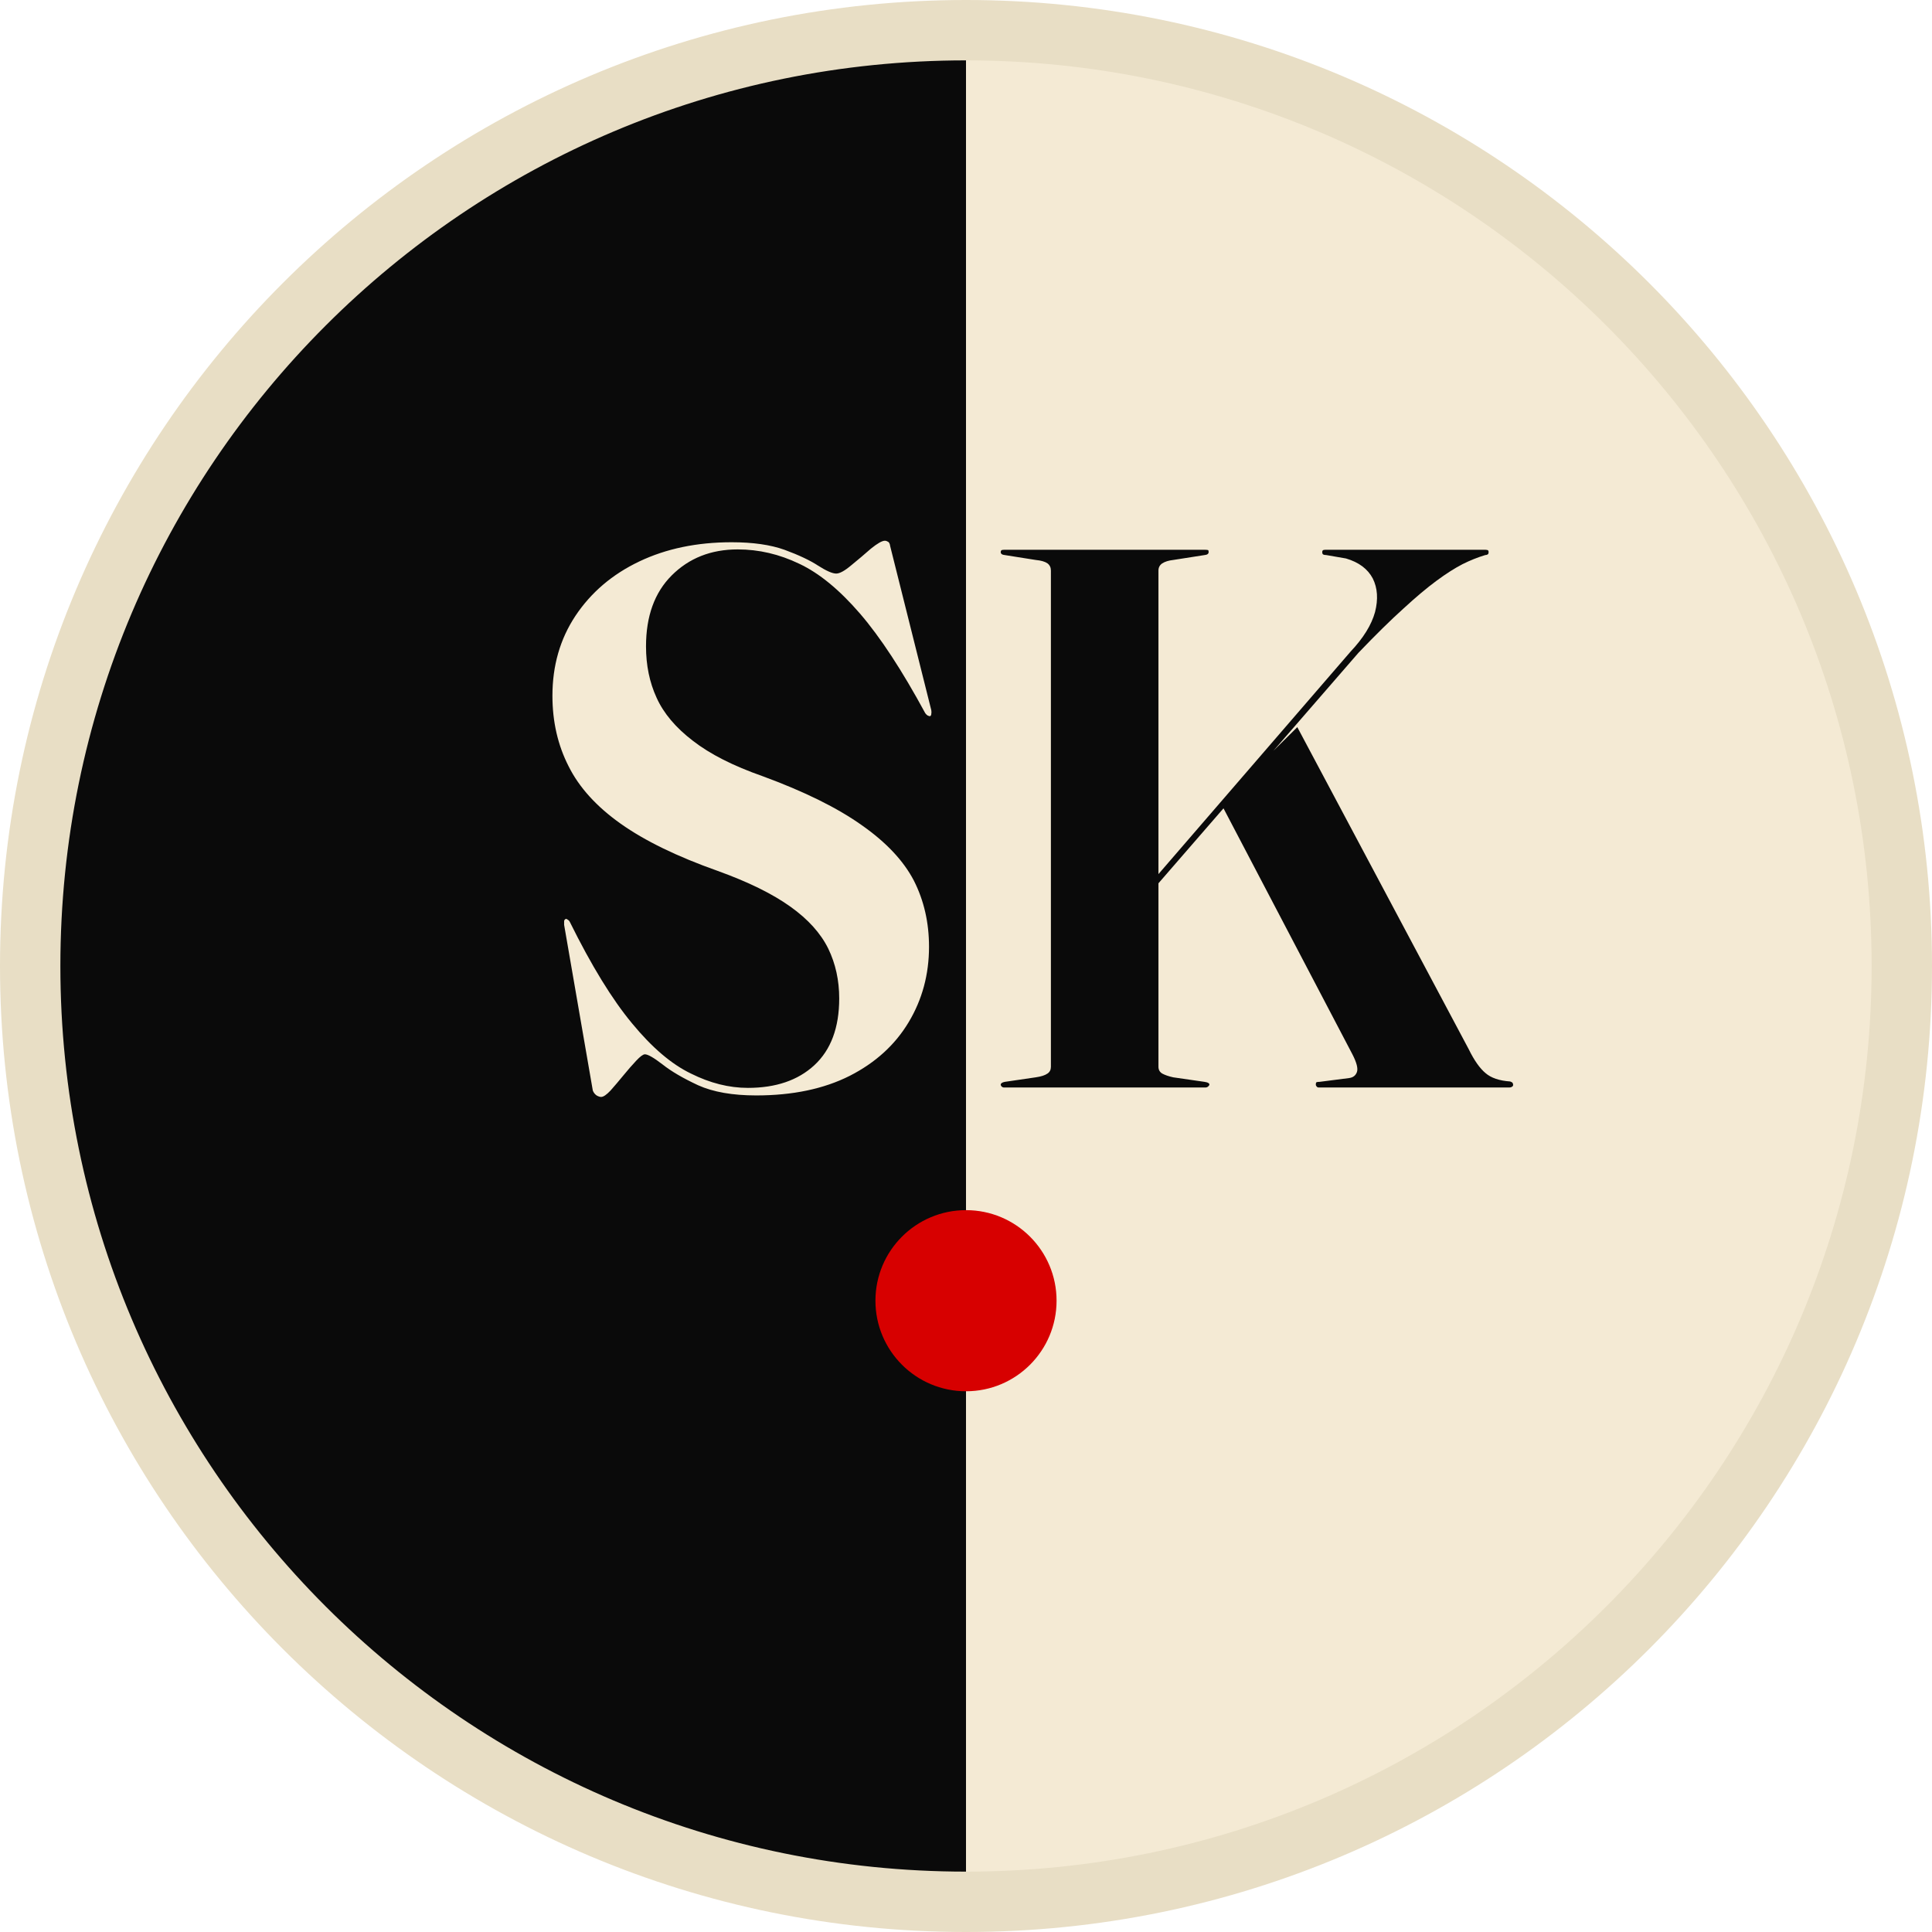
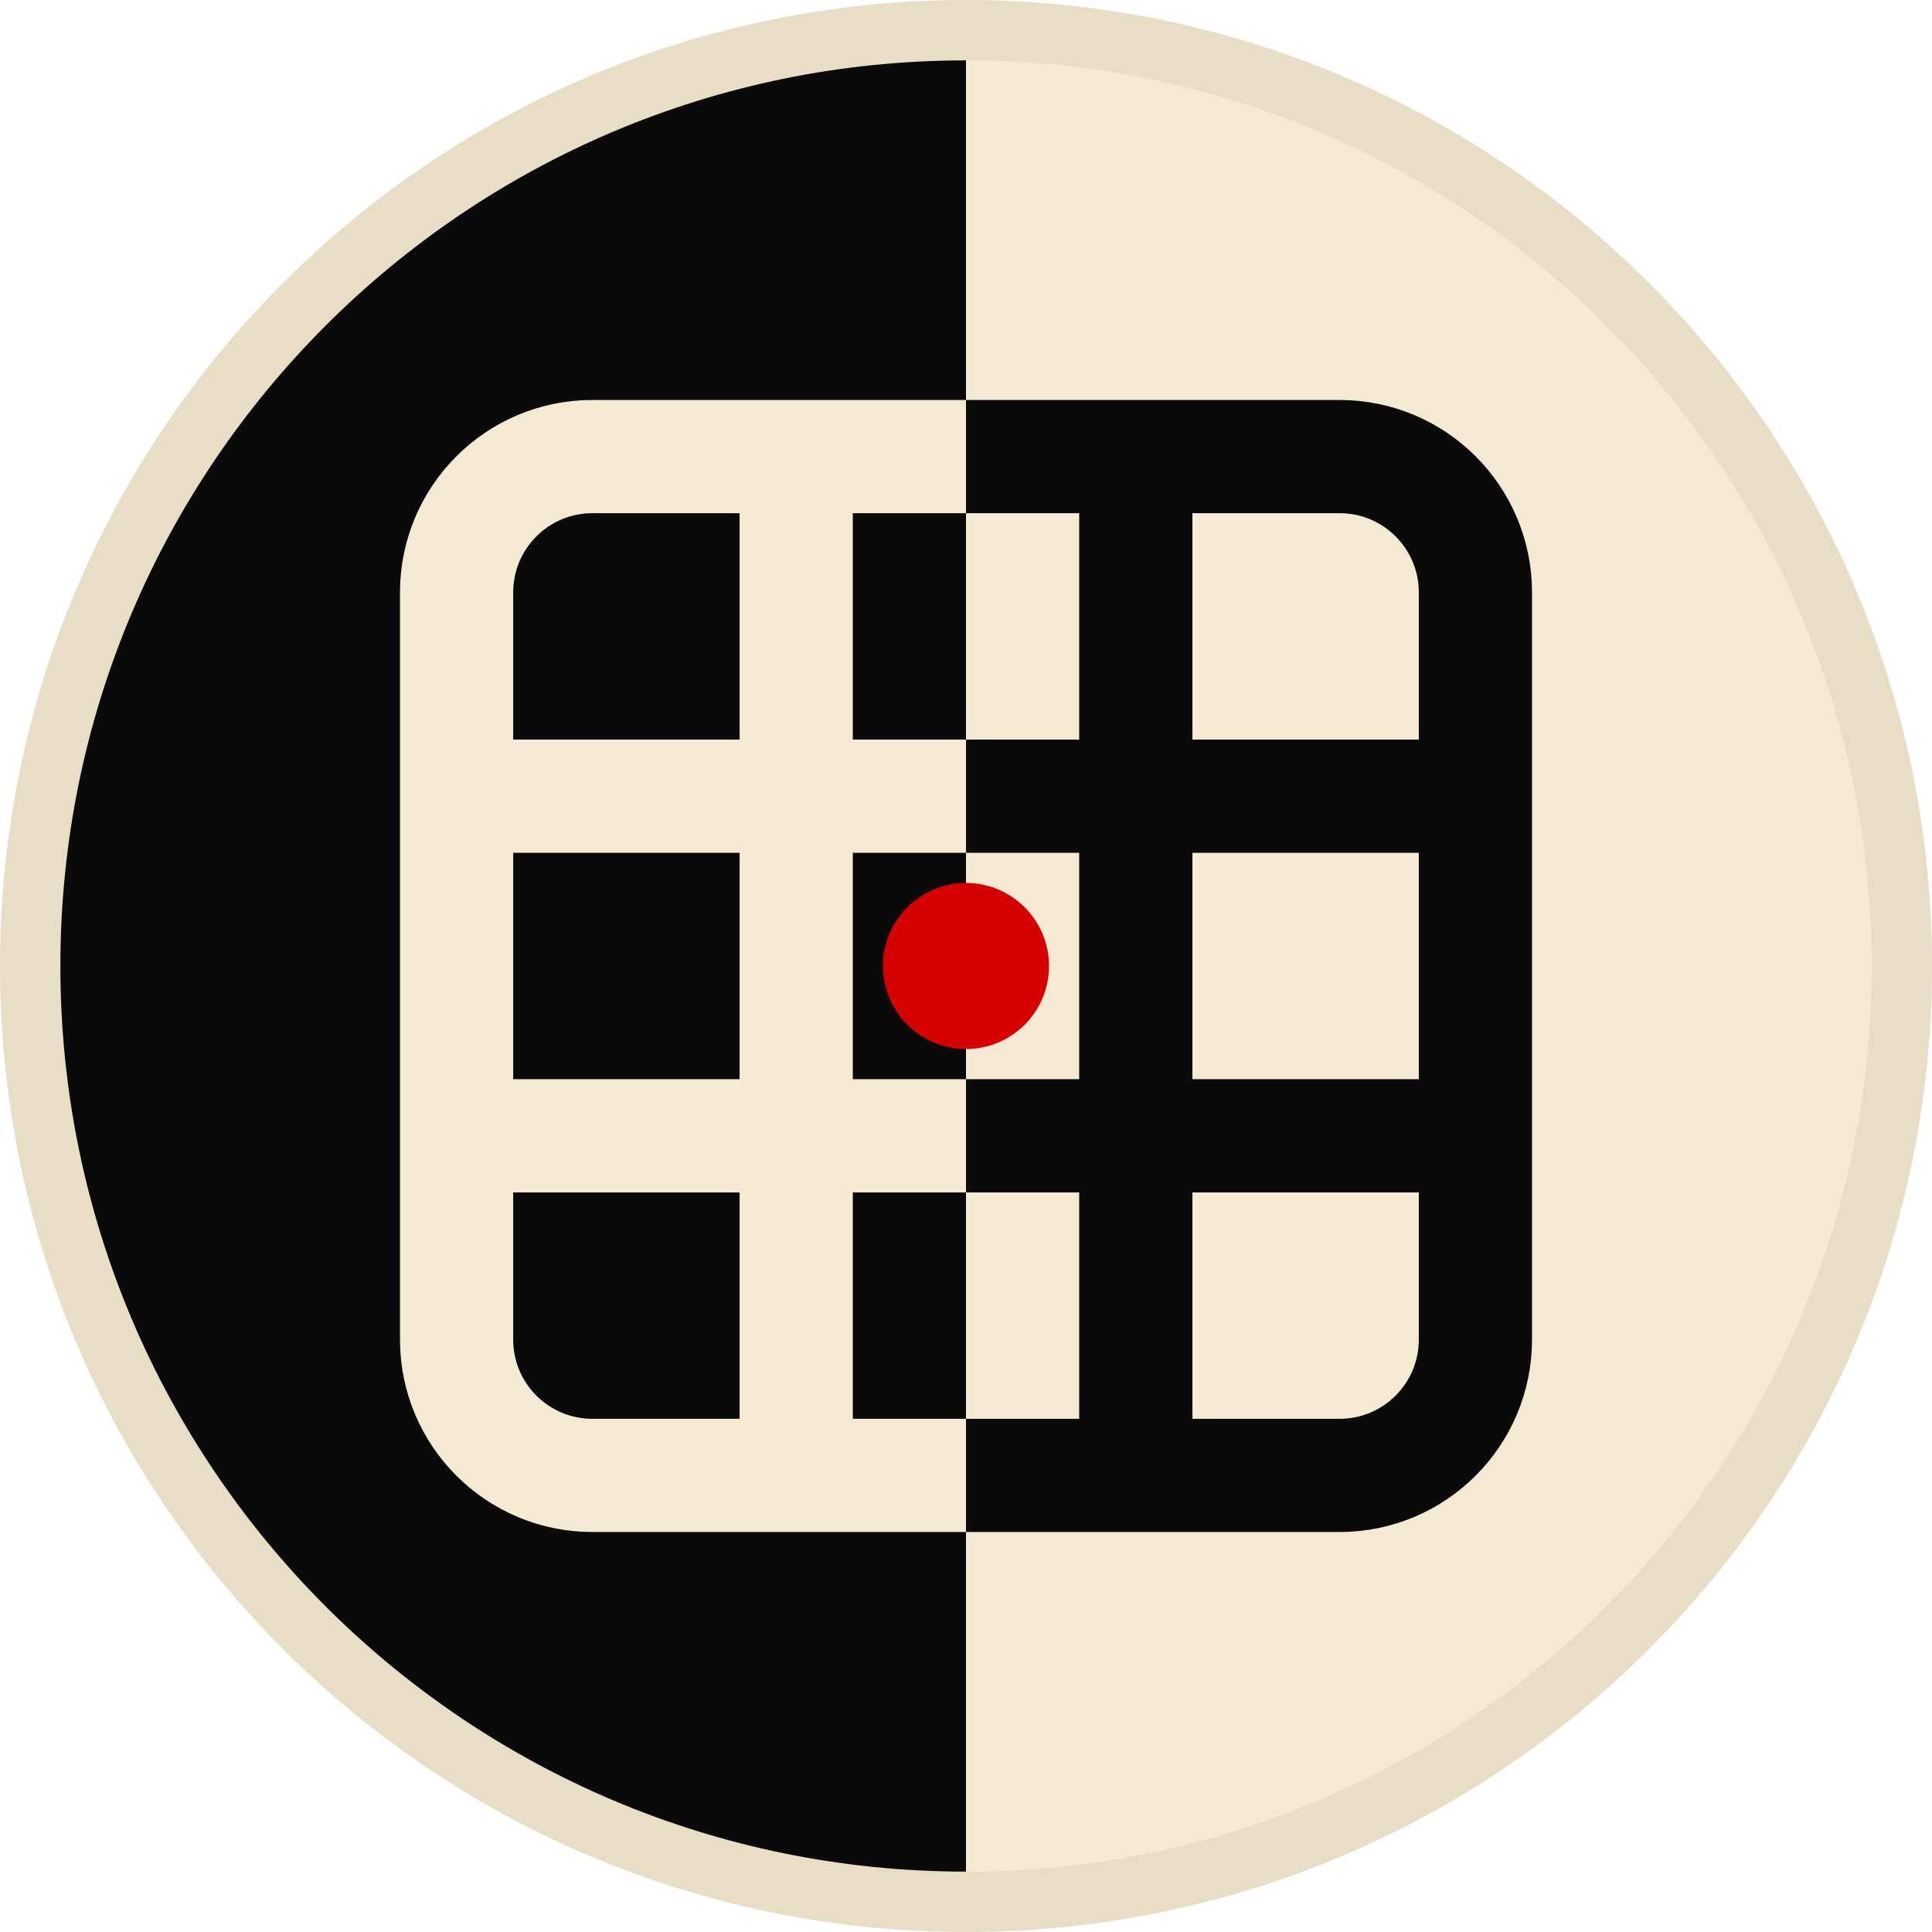
<svg xmlns="http://www.w3.org/2000/svg" viewBox="0 0 512 512" width="512" height="512" role="img" aria-label="Sudoku Solver logo">
  <path fill="#0a0a0a" d="M256 8a248 248 0 0 0 0 496Z" />
  <path fill="#f4ead4" d="M256 8a248 248 0 0 1 0 496Z" />
  <circle cx="256" cy="256" r="248" fill="none" stroke="#e8dec5" stroke-width="16" />
  <defs>
    <clipPath id="vn-l">
      <rect x="0" y="0" width="256" height="512" />
    </clipPath>
    <clipPath id="vn-r">
      <rect x="256" y="0" width="256" height="512" />
    </clipPath>
  </defs>
-   <path fill="#f4ead4" clip-path="url(#vn-l)" d="M200.4 290.3Q191 290.3 185 287.6Q179 284.8 175.6 282.1Q172.1 279.4 170.9 279.4Q170.2 279.4 168.6 281.1Q167 282.8 165.2 285Q163.4 287.2 161.8 289Q160.2 290.7 159.3 290.7Q158.8 290.7 158.1 290.3Q157.4 289.8 157.1 289L149.5 245.1Q149.5 244.5 149.5 244.2Q149.5 243.8 149.8 243.6Q150.1 243.4 150.4 243.7Q150.8 243.9 151 244.3Q159.6 261.7 167.5 271.2Q175.4 280.8 183.1 284.5Q190.7 288.3 198.2 288.3Q209.3 288.3 215.8 282.3Q222.4 276.2 222.4 264.6Q222.4 257.4 219.5 251.4Q216.5 245.3 209.5 240.3Q202.4 235.2 190.2 230.8Q174.1 225.1 164.5 218.3Q154.9 211.5 150.7 203.1Q146.4 194.7 146.4 184.4Q146.4 172.4 152.5 163.2Q158.7 153.9 169.4 148.8Q180.1 143.7 193.9 143.7Q202.3 143.7 207.9 145.7Q213.6 147.8 216.8 149.9Q220.1 152 221.6 152Q223 152 225.6 149.8Q228.3 147.6 230.8 145.4Q233.4 143.3 234.5 143.3Q234.9 143.3 235.4 143.6Q235.8 143.9 235.9 144.7L246.8 188.2Q246.9 188.8 246.8 189.2Q246.8 189.6 246.5 189.8Q246.2 189.8 245.8 189.6Q245.5 189.4 245.2 189Q236 172 227.9 162.6Q219.7 153.1 211.8 149.4Q203.9 145.6 195.5 145.6Q184.9 145.6 178 152.5Q171.2 159.3 171.2 171.3Q171.2 178.8 174 184.9Q176.8 191.1 183.6 196.3Q190.4 201.6 202.1 205.7Q218.7 211.8 228.4 218.7Q238.1 225.5 242.2 233.4Q246.2 241.3 246.2 250.9Q246.2 261.9 240.8 270.9Q235.4 279.9 225.2 285.1Q214.9 290.3 200.4 290.3ZM301.6 237.9 357.9 172.7Q363 167.3 364.4 162.2Q365.7 157.1 363.8 153.3Q361.8 149.5 356.7 148L351.5 147.1Q350.9 147.1 350.6 146.9Q350.4 146.7 350.4 146.3Q350.4 146 350.6 145.8Q350.9 145.7 351.2 145.7H393.7Q394.2 145.7 394.4 145.9Q394.5 146.1 394.5 146.3Q394.5 146.7 394.3 146.9Q394 147.1 393.6 147.1Q390.6 148 387.6 149.5Q384.5 151.1 380.7 153.9Q376.9 156.7 371.9 161.3Q366.9 165.8 360 173L302.3 239.5ZM323.5 212.8 343.8 192.7 389.2 278Q391.4 282.5 393.7 284.4Q395.9 286.3 400.2 286.6Q400.5 286.7 400.8 286.9Q401 287.2 401 287.5Q401 287.8 400.7 288Q400.4 288.2 400 288.2H349.5Q349.1 288.2 348.9 287.9Q348.7 287.7 348.7 287.4Q348.7 286.9 348.9 286.8Q349.1 286.7 349.7 286.7L357.5 285.7Q359.1 285.5 359.6 284.1Q360.1 282.7 358.4 279.4ZM307 282.7Q307 283.9 308 284.5Q309.1 285.1 310.9 285.5L319.2 286.7Q319.9 286.8 320.2 287Q320.5 287.1 320.5 287.5Q320.5 287.6 320.2 287.9Q319.9 288.2 319.4 288.2H266.1Q265.7 288.2 265.4 287.9Q265.2 287.6 265.2 287.5Q265.2 286.9 266.3 286.7L274.5 285.5Q276.6 285.2 277.6 284.5Q278.5 283.9 278.5 282.7V151.2Q278.5 150 277.6 149.3Q276.6 148.6 274.5 148.4L266.3 147.1Q265.2 147 265.2 146.3Q265.2 146 265.4 145.8Q265.7 145.7 266.1 145.7H319.4Q320 145.7 320.2 145.8Q320.3 146 320.3 146.3Q320.3 147 319.2 147.1L310.9 148.4Q309.1 148.6 308 149.3Q307 150 307 151.2Z" />
-   <path fill="#0a0a0a" clip-path="url(#vn-r)" d="M200.4 290.3Q191 290.3 185 287.6Q179 284.8 175.6 282.1Q172.1 279.4 170.9 279.4Q170.2 279.4 168.6 281.1Q167 282.8 165.2 285Q163.4 287.2 161.8 289Q160.2 290.7 159.3 290.7Q158.8 290.7 158.1 290.3Q157.4 289.8 157.1 289L149.5 245.1Q149.5 244.5 149.5 244.2Q149.5 243.8 149.8 243.6Q150.1 243.4 150.4 243.7Q150.8 243.9 151 244.3Q159.6 261.7 167.5 271.2Q175.4 280.8 183.1 284.5Q190.7 288.3 198.2 288.3Q209.3 288.3 215.8 282.3Q222.4 276.2 222.4 264.6Q222.4 257.4 219.5 251.4Q216.5 245.3 209.5 240.3Q202.4 235.2 190.2 230.8Q174.1 225.1 164.5 218.3Q154.9 211.5 150.7 203.1Q146.4 194.7 146.4 184.4Q146.4 172.4 152.5 163.2Q158.7 153.9 169.4 148.8Q180.1 143.7 193.9 143.7Q202.3 143.7 207.9 145.7Q213.6 147.8 216.8 149.9Q220.1 152 221.6 152Q223 152 225.6 149.8Q228.3 147.6 230.8 145.4Q233.4 143.3 234.5 143.3Q234.9 143.3 235.4 143.6Q235.8 143.9 235.9 144.7L246.8 188.2Q246.9 188.8 246.8 189.2Q246.8 189.6 246.5 189.8Q246.2 189.8 245.8 189.6Q245.5 189.4 245.2 189Q236 172 227.9 162.6Q219.7 153.1 211.8 149.4Q203.9 145.6 195.5 145.6Q184.9 145.6 178 152.5Q171.2 159.3 171.2 171.3Q171.2 178.8 174 184.9Q176.8 191.1 183.6 196.3Q190.4 201.6 202.1 205.7Q218.7 211.8 228.4 218.7Q238.1 225.5 242.2 233.4Q246.2 241.3 246.2 250.9Q246.2 261.9 240.8 270.9Q235.4 279.9 225.2 285.1Q214.9 290.3 200.4 290.3ZM301.6 237.9 357.9 172.7Q363 167.3 364.4 162.2Q365.7 157.1 363.8 153.3Q361.8 149.5 356.7 148L351.5 147.1Q350.9 147.1 350.6 146.9Q350.4 146.7 350.4 146.3Q350.4 146 350.6 145.8Q350.9 145.7 351.2 145.7H393.7Q394.2 145.7 394.4 145.9Q394.5 146.1 394.5 146.3Q394.5 146.7 394.3 146.9Q394 147.1 393.6 147.1Q390.6 148 387.6 149.5Q384.5 151.1 380.7 153.9Q376.9 156.7 371.9 161.3Q366.9 165.8 360 173L302.3 239.5ZM323.5 212.8 343.8 192.7 389.2 278Q391.4 282.5 393.7 284.4Q395.9 286.3 400.2 286.6Q400.5 286.7 400.8 286.9Q401 287.2 401 287.5Q401 287.8 400.7 288Q400.4 288.2 400 288.2H349.5Q349.1 288.2 348.9 287.9Q348.7 287.7 348.7 287.4Q348.7 286.9 348.9 286.8Q349.1 286.7 349.7 286.7L357.5 285.7Q359.1 285.5 359.6 284.1Q360.1 282.7 358.4 279.4ZM307 282.7Q307 283.9 308 284.5Q309.1 285.1 310.9 285.5L319.2 286.7Q319.9 286.8 320.2 287Q320.5 287.1 320.5 287.5Q320.5 287.6 320.2 287.9Q319.9 288.2 319.4 288.2H266.1Q265.7 288.2 265.4 287.9Q265.2 287.6 265.2 287.5Q265.2 286.9 266.3 286.7L274.5 285.5Q276.6 285.2 277.6 284.5Q278.5 283.9 278.5 282.7V151.2Q278.5 150 277.6 149.3Q276.6 148.6 274.5 148.4L266.3 147.1Q265.2 147 265.2 146.3Q265.2 146 265.4 145.8Q265.7 145.7 266.1 145.7H319.4Q320 145.7 320.2 145.8Q320.3 146 320.3 146.3Q320.3 147 319.2 147.1L310.9 148.4Q309.1 148.6 308 149.3Q307 150 307 151.2Z" />
-   <circle cx="256" cy="344.7" r="24" fill="#d70000" />
+   <g clip-path="url(#vn-l)">
+     <path fill="none" stroke="#f4ead4" stroke-width="30" stroke-linecap="round" stroke-linejoin="round" d="M157 121h198a36 36 0 0 1 36 36v198a36 36 0 0 1 -36 36h-198a36 36 0 0 1 -36 -36v-198a36 36 0 0 1 36 -36Z M211 121V391M301 121V391M121 211H391M121 301H391" />
+   </g>
+   <g clip-path="url(#vn-r)">
+     <path fill="none" stroke="#0a0a0a" stroke-width="30" stroke-linecap="round" stroke-linejoin="round" d="M157 121h198a36 36 0 0 1 36 36v198a36 36 0 0 1 -36 36h-198a36 36 0 0 1 -36 -36v-198a36 36 0 0 1 36 -36Z M211 121V391M301 121V391M121 211H391M121 301H391" />
+   </g>
+   <circle cx="256" cy="256" r="22" fill="#d70000" />
</svg>
